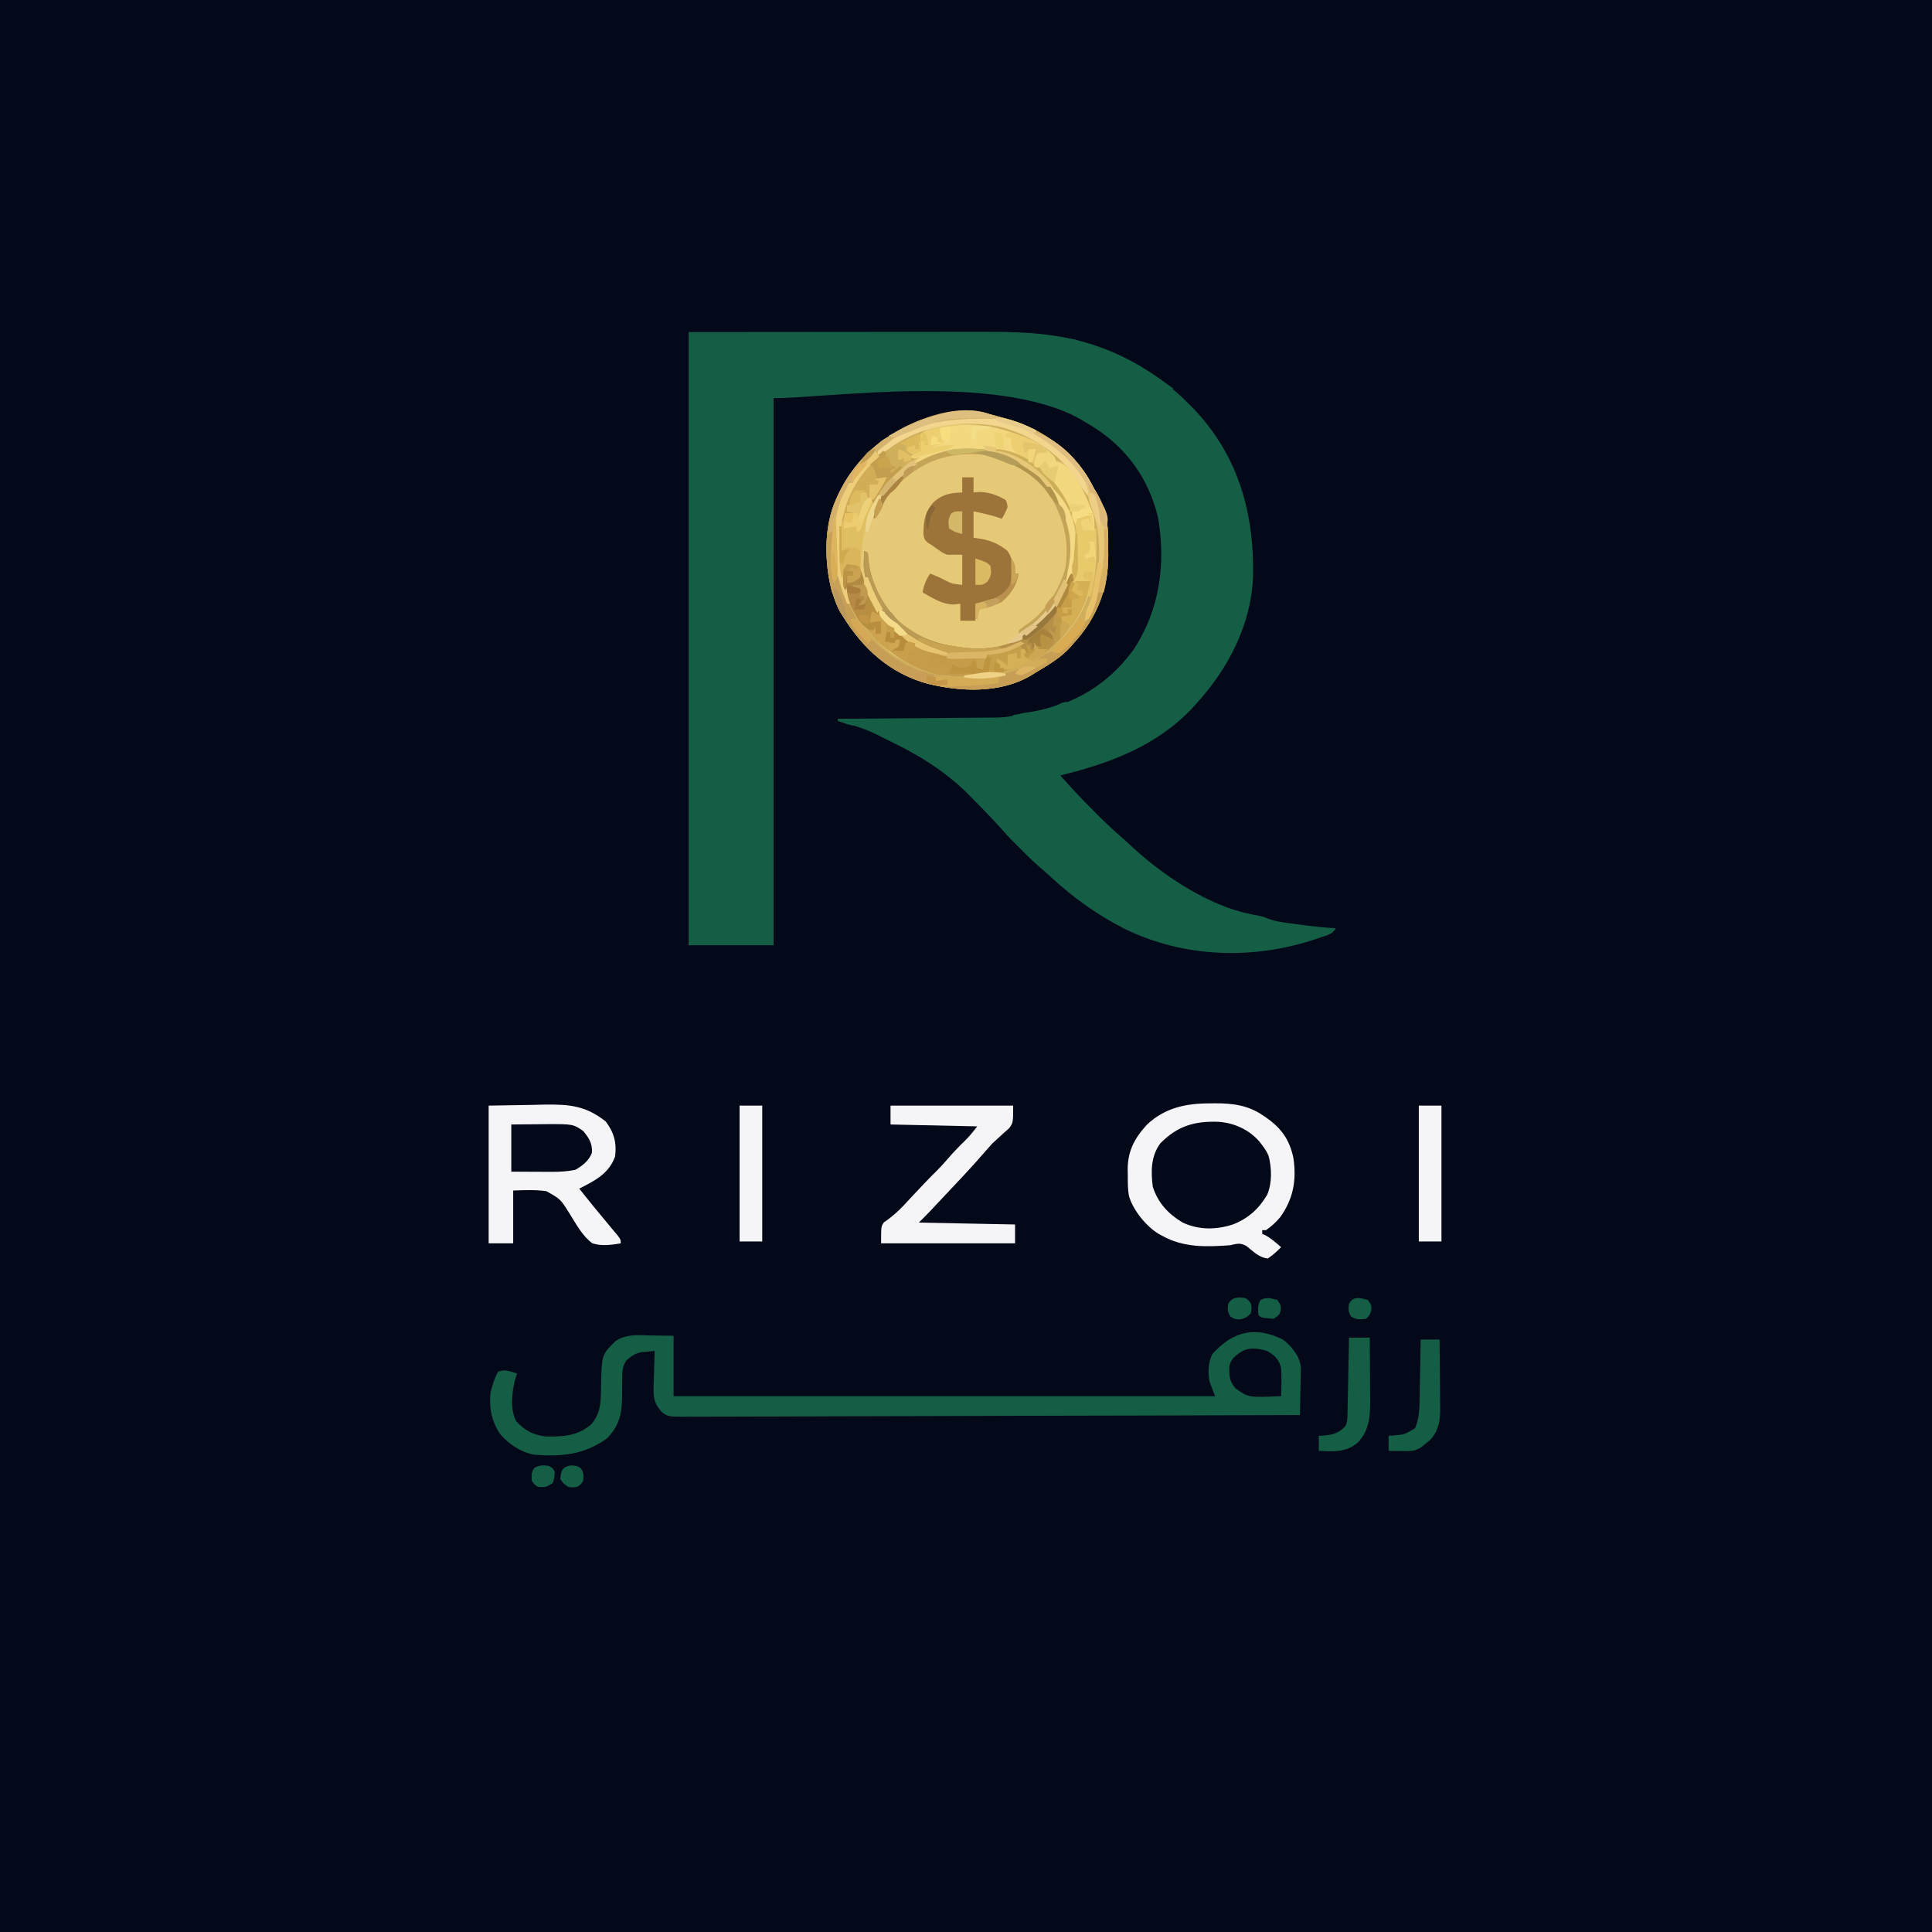
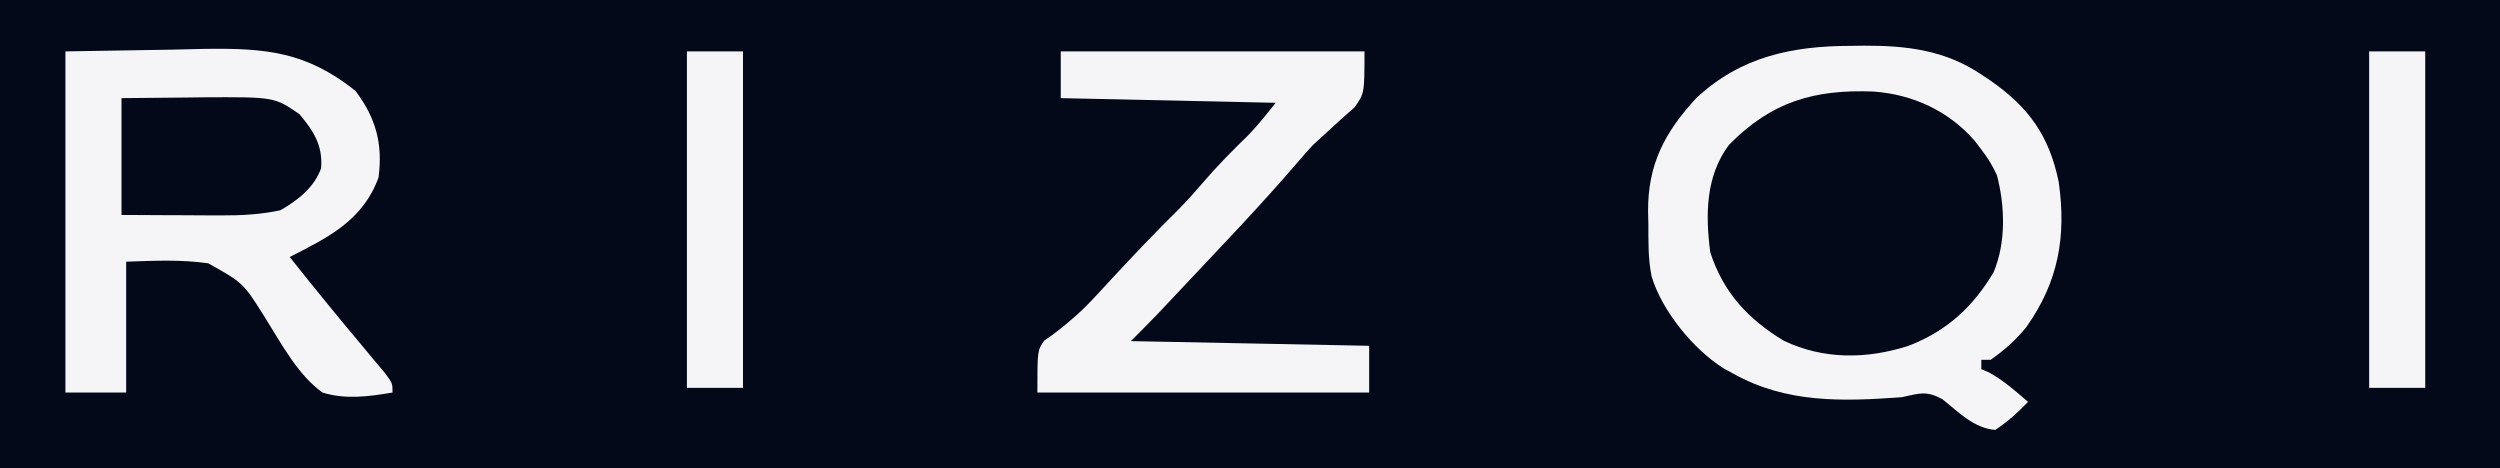
- <svg xmlns="http://www.w3.org/2000/svg" width="1024" height="1024">
+ <svg xmlns="http://www.w3.org/2000/svg" viewBox="245 575 535 100">
  <path fill="#04091a" d="M0 0h1024v1024H0z" />
  <path fill="#155e46" d="m365 176 82.875-.062 26.082-.028c10.582-.005 10.582-.005 15.55-.005q5.16-.002 10.318-.01 6.614-.011 13.227-.008 2.407 0 4.813-.006c14.224-.033 28.7.02 42.76 2.369l2.368.392C588.175 183.08 612.061 195.83 630 214l2.61 2.613c23.693 24.835 32.24 55.384 31.513 89.018-.926 25.366-13.21 48.95-30.123 67.369l-2.21 2.46C612.95 395.42 588.015 404.635 562 411c5.739 6.679 11.846 12.956 18.063 19.188l2.288 2.302c4.17 4.159 8.428 8.147 12.891 11.989 2.204 1.907 4.32 3.903 6.446 5.896 16.176 14.569 39.698 30.007 61.437 34.188 6.428 1.244 6.428 1.244 9.176 2.43 4.14 1.545 8.396 1.984 12.761 2.57l2.827.391c6.692.908 13.369 1.641 20.111 2.046-1.613 3.225-4.95 3.73-8.187 4.875l-2.252.798c-33.332 11.2-70.163 10.066-101.811-5.548-14.09-7.199-26.813-16.282-38.445-27.004a246 246 0 0 0-6.43-5.683c-4.157-3.62-8.013-7.509-11.875-11.438l-2.437-2.375c-2.147-2.199-4.162-4.442-6.188-6.75-4.813-5.373-9.857-10.505-14.937-15.625l-2.435-2.473c-12.463-12.484-27.27-21.306-43.102-28.853q-1.942-.946-3.857-1.946c-4.73-2.465-9.433-4.223-14.544-5.728l-2.203-.668A925 925 0 0 0 444 382v-1l3.408-.025q15.912-.116 31.824-.263 8.18-.076 16.36-.134 7.898-.056 15.795-.136 3.01-.028 6.02-.045c2.815-.017 5.63-.046 8.445-.078l2.502-.007c4.925-.07 8.961-.789 13.646-2.312q2.743-.451 5.5-.812c22.076-3.63 40.373-14.884 53.465-33.079 13.692-20.919 17.062-45.285 12.84-69.722-4.9-20.621-16.682-37.118-34.724-48.356A487 487 0 0 0 574 223l-2.148-1.277C527.078 197.38 437.68 211.216 410 211v290h-45z" />
  <path fill="#e6c977" d="m530 221 2.309.57c17.716 4.616 33.42 15.24 43.691 30.43a139 139 0 0 1 8 16l.878 2.007c2.67 6.854 2.567 13.59 2.497 20.868l.035 3.645c-.058 17.757-6.367 33.434-18.41 46.48l-1.64 1.918c-5.423 5.984-12.504 9.955-19.36 14.082l-2.086 1.32c-16.065 9.232-36.902 8.367-54.217 4.08-19.862-5.507-33.952-18.2-44.697-35.4l-1.613-2.52c-1.515-2.709-2.532-5.349-3.512-8.293l-1.008-2.957c-3.951-14.72-4.255-34.333 2.133-48.23l.797-1.79c8.667-19.067 23.705-32.4 43.203-40.21 13.548-4.79 29.17-6.542 43-2" />
  <path fill="#155e46" d="M680 710c4.623 3.738 8.637 8.327 9.454 14.343l-.063 3.587-.04 3.906-.101 4.039q-.03 2.055-.055 4.11-.07 5.008-.195 10.015a63433 63433 0 0 1-143.225.385l-3.04.005c-16.253.03-32.506.086-48.759.15q-25.008.097-50.016.119-15.436.014-30.873.096-10.58.055-21.159.04c-4.072-.005-8.143.002-12.215.04q-5.59.048-11.18.011a329 329 0 0 0-5.964.058c-8.423-.1-8.423-.1-11.705-2.404-3.461-3.846-4.601-6.816-4.45-12.09l.059-3.623.152-3.725.082-3.806q.106-4.629.293-9.256-2.144.181-4.285.387l-2.41.217c-3.48.598-5.652 2.131-8.305 4.396-2.108 3.27-2.24 5.916-2.238 9.762l-.05 3.392a701 701 0 0 0-.015 7.008c-.155 8.767-1.769 14.743-7.908 21.143-12.07 8.759-24.171 9.853-38.789 8.695-7.284-1.484-13.128-5.43-18-11-4.47-6.93-5.84-13.823-5-22 .985-3.824 2.112-7.521 4-11 3.937-1.312 6.125-.243 10 1l-1 3.188c-1.67 6.8-2.654 15.282.375 21.812 4.41 5.04 9.162 7.597 15.852 8.375 9.248.173 17.147-.288 24.265-6.547 4.973-6.03 4.97-11.778 5.07-19.265.3-17.425.3-17.425 7.438-24.563 5.82-4.082 12.073-3.336 18.875-3.187L357 708v32h287l-3-8c-.753-5.172-.681-9.555 1.563-14.312C653.47 705.66 665.017 702.664 680 710" />
  <path fill="#04091a" d="m641.188 584.813 2.712-.038c9.302-.02 17.481.981 25.288 6.288l1.807 1.21c8.175 5.691 12.559 11.83 14.571 21.68 1.66 11.66-.062 21.382-6.945 31.063-2.306 2.823-4.639 4.883-7.621 6.984h-2v2l1.625.688c3.16 1.746 5.643 3.952 8.375 6.312-2.257 2.335-4.28 4.187-7 6-4.631-.365-7.87-3.828-11.367-6.602-3.46-1.837-4.824-1.228-8.633-.398-12.632.92-24.689 1.321-36-5l-2.086-1.129c-6.52-4.085-13.268-12.35-15.472-19.741-.782-3.765-.668-7.547-.692-11.38l-.062-2.488c-.064-10.064 3.538-16.93 10.312-24.262 9.513-8.902 20.581-11.179 33.188-11.187" />
  <path fill="#d0af5c" d="m530 221 2.309.57c17.716 4.616 33.42 15.24 43.691 30.43a139 139 0 0 1 8 16l.878 2.007c2.67 6.854 2.567 13.59 2.497 20.868l.035 3.645c-.058 17.757-6.367 33.434-18.41 46.48l-1.64 1.918c-5.423 5.984-12.504 9.955-19.36 14.082l-2.086 1.32c-16.065 9.232-36.902 8.367-54.217 4.08-19.862-5.507-33.952-18.2-44.697-35.4l-1.613-2.52c-1.515-2.709-2.532-5.349-3.512-8.293l-1.008-2.957c-3.951-14.72-4.255-34.333 2.133-48.23l.797-1.79c8.667-19.067 23.705-32.4 43.203-40.21 13.548-4.79 29.17-6.542 43-2m-42 9a167 167 0 0 0-.25 4.375c-.23 2.457-.23 2.457-.75 4.625-2.562 2.063-2.562 2.063-5 3 3 1.333 3 1.333 6 0l-1.836.96c-14.643 8.156-24.017 20.662-28.601 36.602-1.613 6.778-2.328 13.483-2.563 20.438l-2.875-.625L449 299c-2.397 2.397-2.347 3.079-2.437 6.375.306 11.839 7.27 20.768 14.437 29.625l1.34 1.84c8.162 10.95 24.566 18.263 37.66 21.16 3.555.409 7.05.477 10.625.438l2.89-.02c19.362-.421 35.913-7.696 50.06-20.809C570.45 330.213 578 318.513 578 308h-8c-1.125-7.625-1.125-7.625 0-11 .994-15.776-2.358-28.467-12.792-40.69-7.08-7.913-15.243-13.545-25.208-17.31 14.416 4.938 25.894 14.055 32.938 27.75A302 302 0 0 1 570 278l1-3c3.563-1.187 3.563-1.187 7-2v5l-1-3-4 1 1 5h6c-.604-12.09-5.748-21.528-13-31l-2.187-3.062c-2.026-2.166-3.028-2.288-5.813-2.938l-.762-1.781c-4.527-8.112-17.666-11.722-26.023-14.309L529 227l-1.89-.544c-8.936-1.93-32.025-3.54-39.11 3.544" />
  <path fill="#f5f5f7" d="m259 586 22.75-.375 7.104-.166c13.078-.176 21.71.622 32.209 8.979 4.41 5.832 5.894 11.39 4.937 18.562-3.357 9.187-10.74 12.79-19 17a890 890 0 0 0 15.703 19.238L325 652l2.297 2.73C329 657 329 657 329 659c-5.044.858-10.048 1.543-15 0-5.34-3.855-8.756-10.44-12.212-15.923-4.724-7.539-4.724-7.539-12.224-11.73-5.979-.837-11.44-.553-17.564-.347v28h-13z" />
  <path fill="#f5f5f7" d="m641.188 584.813 2.712-.038c9.302-.02 17.481.981 25.288 6.288l1.807 1.21c8.175 5.691 12.559 11.83 14.571 21.68 1.66 11.66-.062 21.382-6.945 31.063-2.306 2.823-4.639 4.883-7.621 6.984h-2v2l1.625.688c3.16 1.746 5.643 3.952 8.375 6.312-2.257 2.335-4.28 4.187-7 6-4.631-.365-7.87-3.828-11.367-6.602-3.46-1.837-4.824-1.228-8.633-.398-12.632.92-24.689 1.321-36-5l-2.086-1.129c-6.52-4.085-13.268-12.35-15.472-19.741-.782-3.765-.668-7.547-.692-11.38l-.062-2.488c-.064-10.064 3.538-16.93 10.312-24.262 9.513-8.902 20.581-11.179 33.188-11.187M615 606c-5.008 6.695-5.056 14.971-4 23 2.775 8.575 8.111 14.342 15.758 18.93 8.544 4.078 17.914 3.927 26.754 1.043 8.157-3.189 13.681-8.249 18.129-15.735 2.662-6.343 2.437-14.12.703-20.746-.935-2.055-1.967-3.704-3.344-5.492l-1.402-1.855c-5.583-6.402-13.175-9.915-21.614-10.555C633.26 594.098 624.1 596.72 615 606" />
  <path fill="#f5f5f7" d="M472 586h65c0 9 0 9-2.16 12.004l-2.903 2.558q-1.537 1.41-3.07 2.825L526 606a118 118 0 0 0-3.437 3.875c-7.71 9-15.948 17.555-24.063 26.188l-2.068 2.2-1.963 2.085-1.737 1.844c-1.881 1.964-3.808 3.884-5.732 5.808l51 1v10h-71c0-9 0-9 1.469-11.114l2.031-1.421c3.098-2.368 5.839-4.729 8.5-7.586l2-2.147 2-2.17c4.64-5.006 9.32-9.938 14.19-14.722 1.853-1.884 3.59-3.835 5.31-5.84 3.034-3.534 6.26-6.806 9.605-10.043 2.115-2.184 3.996-4.584 5.895-6.957l-46-1z" />
  <path fill="#c59c49" d="m458 292 2 1 .25 3.625c1.164 12.395 7.951 25.104 17.016 33.465 9.153 7.363 17.912 11.031 29.484 12.598l2.883.431c11.35 1.563 23.408.395 33.246-5.986A111 111 0 0 0 550 331l2.75-2.562L555 326l1.418-1.367c4.684-4.84 6.866-10.542 9.285-16.719C567 305 567 305 569 304l2 4h7c-2.88 17.285-13.187 29.914-27 40-16.262 9.933-36.129 12.306-54.754 9.418C476.927 352.123 462.483 339.63 452 323c-3.822-6.936-6.517-13.984-5-22 2-2 2-2 4.938-2.125L455 300a132 132 0 0 1 3 8c5.99 15.547 14.457 27.72 30 35l2.996 1.43c10.428 4.348 20.837 4.488 32.004 4.57v-2l2.555-.621 3.32-.817 3.305-.808c2.745-.633 2.745-.633 4.82-1.754l-2.125.938c-6.936 2.563-14.2 2.346-21.5 2.437l-3.371.113c-15.017.158-26.408-7.08-37.129-17.05-7.608-7.849-14.367-18.405-15.07-29.528l.07-2.848.055-2.902z" />
  <path fill="#9c743a" d="M510 253h6v8l2.875-.25c4.99 0 9.898 1.626 14.125 4.25.879 1.938.879 1.938 1 4-1.437 3.25-1.437 3.25-3 6l-2.437-.875c-4.157-1.313-8.3-2.22-12.563-3.125v14l4.5.688c5.23 1.04 9.38 2.909 13.5 6.312 3.21 4.815 3.811 10.266 3 16-2.956 5.693-6.502 9.124-12.562 11.25C521 320 521 320 517 320v9h-8v-9l-3.25.375c-6.262.068-11.432-3.397-16.75-6.375.684-3.95 1.788-6.635 4-10 2.753 1.052 5.332 2.177 7.938 3.563 3.424 1.775 3.424 1.775 9.062 2.437v-16h-8c-2.39-.988-2.39-.988-4.25-2.312l-1.89-1.301L494 289l-2.2-1.312C490 286 490 286 489.435 283.363c.009-7.09.699-12.02 5.566-17.363 4.683-4.151 8.967-4.732 15-5z" />
  <path fill="#f3d87f" d="M557.504 240.57C559 242 559 242 560 245l1.785.352c5.1 1.493 8.397 8.341 11.215 12.648 1.921 3.584 3.533 7.21 5 11l1.313 3.313c.763 2.986.833 5.617.687 8.687h-6l-1-5 4-1 1 3v-5c-3.488.77-3.488.77-7 2l-1 3-1.031-2.457C561.762 259.078 552.137 248.168 536 240h-2l1.871.848c15.909 7.53 26.168 19.03 33.008 35.234 2.971 9.537 2.28 21.857-1.879 30.918l-2 2c.895-6.518.895-6.518 1.512-9.34 2.38-12.967-.374-25.702-7.512-36.723a96 96 0 0 0-3-3.937c-.755-.977-1.51-1.954-2.29-2.96-8.427-10.014-23.116-16.339-35.91-17.513-8.902-.47-16.34 1.105-24.628 4.282-2.75 1.033-5.281 1.718-8.172 2.191l3-3-3 1-3-1 2.438-.937c2.723-1.769 2.723-1.769 3.117-4.266A84 84 0 0 0 488 230c23.467-9.306 49.54-4.292 69.504 10.57" />
  <path fill="#c79e56" d="M528 221v1c-.664-.01-1.328-.02-2.013-.032-22.828-.313-43.278 1.13-61.19 17.122-4.832 5.136-8.893 11.055-12.797 16.91h-2c-.182.545-.364 1.09-.55 1.652C447 265 447 265 446.242 266.828c-2.725 7.022-2.78 13.83-2.743 21.297l.015 3.914c.176 9.602 1.292 17.232 5.485 25.961l1.352 3.168c7.144 15.745 19.426 26.842 35.246 33.613 18.558 6.648 39.948 6.224 58.117-1.601 3.312-1.71 6.348-3.74 9.375-5.91 2.358-1.568 4.331-2.238 7.16-2.395 7.551-2.403 12.908-11.366 16.75-17.875 3.236-6.763 4.606-13.547 5.508-20.957.492-3.043.492-3.043 1.539-5.875 1.232-4.096 1.172-7.796 1.078-12.043l-.027-2.375c-.024-1.917-.06-3.833-.098-5.75l2 1c.088 3.77.14 7.541.188 11.313l.076 3.189c.16 17.318-6.588 32.849-18.264 45.498l-1.64 1.918c-5.423 5.984-12.504 9.955-19.36 14.082l-2.086 1.32c-16.065 9.232-36.902 8.367-54.217 4.08-19.861-5.507-33.951-18.2-44.696-35.4l-1.613-2.52c-1.515-2.709-2.532-5.349-3.512-8.293l-1.008-2.957c-3.951-14.72-4.255-34.333 2.133-48.23l.797-1.79c8.667-19.067 23.705-32.4 43.203-40.21 11.793-4.169 29.323-7.945 41-2" />
  <path fill="#04091a" d="M271 596q6.75-.08 13.5-.125c1.268-.017 2.537-.034 3.844-.05 15.388-.08 15.388-.08 20.75 3.62 3.05 3.643 5.005 6.68 4.625 11.559-1.496 4.153-4.987 6.843-8.719 8.996-4.279.907-8.345 1.118-12.71 1.098l-3.77-.01-3.895-.025-3.965-.014q-4.83-.02-9.66-.049z" />
  <path fill="#f5f5f7" d="M752 586h12v72h-12z" />
  <path fill="#f5f5f7" d="M392 586h12v72h-12z" />
  <path fill="#155e46" d="M715 709h11q.074 8.51.11 17.023.015 2.89.04 5.781c.025 2.783.037 5.565.045 8.348l.032 2.577c.001 8.218-.65 15.738-6.543 21.83-6.264 5.362-12.823 4.79-20.684 4.441v-8l1.793-.078c5.257-.377 8.384-.98 12.207-4.922 1.164-2.329 1.155-3.763 1.205-6.358l.06-2.73.051-2.951.063-3.018q.098-4.785.183-9.568l.131-6.477q.161-7.948.307-15.898" />
  <path fill="#155e46" d="M753 710h10q.111 9.207.165 18.414.022 3.13.061 6.26c.037 3.005.054 6.011.067 9.017.015.927.03 1.853.047 2.807.002 6.563-.747 11.637-5.313 16.682l-2.09 1.695-2.097 1.742c-3.689 2.773-6.388 2.487-10.965 2.446l-3.883-.028L736 769v-8l1.793-.113c6.617-.526 6.617-.526 12.207-3.887 2.261-5.158 2.34-10.025 2.414-15.555l.059-2.732c.06-2.862.106-5.725.152-8.588l.117-5.844q.142-7.14.258-14.281" />
  <path fill="#04091a" d="M671.688 716.063c4.064 2.377 6.124 4.424 7.312 8.937.316 5.027.233 9.972 0 15-17.265.754-17.265.754-24-4-3.42-3.757-3.567-6.659-3.422-11.59.651-3.72 2.439-5.24 5.422-7.41 4.61-3.227 9.512-2.429 14.688-.937" />
  <path fill="#c09b4a" d="M568 308h10c-2.878 17.266-13.179 29.942-27 40a78.6 78.6 0 0 1-10 5l-2.586 1.129c-3.242 1.17-5.16.955-8.414-.129-1.375-2.562-1.375-2.562-2-5 2.993.998 3.948 1.752 6 4v-6l5-1v3h2v-5h2l2 4c1.604-1.185 1.604-1.185 3-3 .25-2.626.25-2.626 0-5l4 3-.562-2.375C551 338 551 338 552 336l6 3-2-3v-3l3 1 1-2h-2c-.99-6.432 2.419-10.067 6-15 2.111-3.276 3.038-5.153 4-9" />
  <path fill="#b48f47" d="m458 292 2 1 .25 3.625c1.164 12.395 7.951 25.104 17.016 33.465 9.153 7.363 17.912 11.031 29.484 12.598l2.883.431c11.35 1.563 23.408.395 33.246-5.986A111 111 0 0 0 550 331l2.75-2.562L555 326l1.418-1.367c4.684-4.84 6.866-10.542 9.285-16.719C567 305 567 305 569 304c-.3 8.082-3.693 13.81-8.652 20.094-1.793 2.536-2.002 4.86-2.348 7.906h2l-1 4-3-3 2 6-6-3v7l-3-1v4h-3l-1 3c-2-1-2-1-3.125-4.062L541 342c-2.244.499-4.25 1.105-6.375 2-6.791 2.587-14.085 2.286-21.25 2.375l-3.371.113c-15.017.158-26.408-7.08-37.129-17.05-7.608-7.849-14.367-18.405-15.07-29.528l.07-2.848.055-2.902z" />
  <path fill="#e0bf62" d="M470 253c-1.34 2.798-2.849 5.354-4.562 7.938-1.952 3.09-2.893 5.426-3.438 9.062q-.69 1.886-1.437 3.75c-3.397 8.915-4.05 17.764-4.563 27.25l-7-1-2 6h-1c-1.304-5.936-1.11-11.833-1.062-17.875l.013-3.242q.018-3.942.049-7.883l2-1c.652-2.025.652-2.025 1-4h5l-4-1v-3l7-2-1-4 4-1v3h2v-7h4l1-2-2-1c2.076-.553 3.844-1 6-1" />
  <path fill="#e9ca6a" d="M528 238c11.593.914 21.245 7.206 29.04 15.652C562.857 260.62 567.05 267.39 570 276l2.313-1.5C575 273 575 273 578 273v5l-2-1 1-2-3 2v4l7-1c.329 12.402.447 23.977-3 36h-2l2-8-9 1c-1.125-8.625-1.125-8.625 0-12 1.035-16.428-2.818-29.138-13.687-41.75-7.836-8.223-16.543-12.896-27.313-16.25z" />
  <path fill="#f3d68d" d="m516.875 220.75 3.395-.062c9.084-.043 16.63 1.652 24.855 5.5l2.258 1.042L549 228v2a85 85 0 0 0 4.75 2.875c9.76 6.058 19.937 15.21 24.25 26.125.14 2.785.14 2.785 0 5-2.735-2.477-4.51-5.24-6.437-8.375-9.31-15.12-25.287-25.396-42.5-29.625-19.353-3.42-39.202-.833-55.688 10.25l-2.914 2.078C468 240 468 240 465 241c.365-2.58.702-3.735 2.68-5.492A336 336 0 0 1 475 231l2.691-1.613c12.724-7.294 24.742-8.571 39.184-8.637" />
  <path fill="#c4a456" d="M543.063 246.5A202 202 0 0 1 548 250l1.797 1.277c9.57 7.326 16.046 20.024 18.203 31.723 1.469 15.067-2.965 28.721-12.07 40.73-4.677 5.516-9.327 9.304-15.93 12.27v-2a105 105 0 0 1 5.313-3.875c9.064-6.232 16.263-18.022 19.285-28.668 2.374-14.498-.932-27.412-8.645-39.742C548.082 250.774 534.23 243.345 521 241c-15.623-1.388-28.77 2.014-40.812 12.063A215 215 0 0 0 477 256l-2.687 2.5c-3.004 3.247-5.396 6.666-7.375 10.625-1.084 2.167-2.444 3.973-3.938 5.875.959-7.14 3.22-11.657 8-17l2.043-2.29c18.973-20.08 46.678-23.606 70.02-9.21" />
  <path fill="#b88e40" d="M451.938 298.875 455 300c.769 1.87 1.522 3.748 2.177 5.66 1.425 4.05 3.249 7.928 5.01 11.84l1.116 2.492A3104 3104 0 0 0 466 326l-3-1-2 5 6-1v7h-3l-1-2-1.812-.285c-5.621-1.837-8.975-10.414-11.594-15.383-2.508-5.633-3.612-11.177-2.594-17.332 2-2 2-2 4.938-2.125" />
  <path fill="#d2ad57" d="m468 239 2 1-1 2h2l.313 1.875c.562 2.49.562 2.49 3.687 4.125l-3 1v2l5-4 2 1-1.977 1.871c-5.49 5.32-10.114 10.55-14.023 17.129l-1-2 8-12c-2 .791-2 .791-4 2l-1 3-4-1 .563 2.375C462 262 462 262 461 264h-2v-3l-3 1v4c-2.647 1.46-3.894 2-7 2v3h5v3l-6-2-1 5c-1.924-5.812.661-11.237 3.223-16.523C454.883 252.245 461.32 245.62 468 239" />
  <path fill="#d3b06b" d="M528 221v1c-.664-.01-1.328-.02-2.013-.032-22.828-.313-43.278 1.13-61.19 17.122-4.832 5.136-8.893 11.055-12.797 16.91h-2c-.182.545-.364 1.09-.55 1.652C447 265 447 265 446.226 266.77c-3.014 7.489-2.492 15.124-2.29 23.043.048 2.11.092 4.22.123 6.33.028 1.9.073 3.8.12 5.701-.172 3.022-.583 4.633-2.18 7.157-.889-3.1-1.185-5.985-1.316-9.203l-.127-2.969-.12-3.078-.13-3.125q-.159-3.812-.307-7.625h-1c.89-17.52 10.43-33.247 23-45 15.264-13.115 45.692-27.34 66-17" />
  <path fill="#e8c677" d="M548 229c12.409 3.561 22.694 14.044 29.158 24.954C587.72 273.064 587.72 273.064 586 283q.01 3.375.125 6.75c.045 5.414-.547 9.676-2.34 14.754-.894 2.844-1.31 5.607-1.722 8.558-.827 5.375-2.22 10.262-5.063 14.938l-2 1c.75-5.507.75-5.507 1.972-7.925 7.076-14.286 7.065-35.613 2.262-50.438a349 349 0 0 0-1.597-4.559C577 264 577 264 576.75 260.563c-2.187-10.389-12.42-19.853-20.836-25.711a229 229 0 0 0-5.86-3.575L548 230z" />
  <path fill="#bb9b53" d="m458 292 2 1 .25 3.625c1.164 12.395 7.951 25.104 17.016 33.465 9.094 7.315 17.786 11.036 29.296 12.598l2.974.411c6.366.814 12.062 1.05 18.417.03L530 343l2 2c-6.234 1.143-12.302 1.296-18.625 1.375l-3.371.113c-15.017.158-26.408-7.08-37.129-17.05-7.608-7.849-14.367-18.405-15.07-29.528l.07-2.848.055-2.902z" />
  <path fill="#c59f49" d="m540 342 2 2c-.375 2.625-.375 2.625-1 5h-2v-3l-4 1-1 6c-2.993-.998-3.948-1.752-6-4l2 5h2v2c-5.936 1.304-11.833 1.11-17.875 1.063l-3.242-.014q-3.941-.018-7.883-.049l2-5 1.688 1.063c2.914 1.181 4.362.946 7.312-.063l2-3 4 1h-2v3h2l.75-3.312c.805-1.938.805-1.938 2.25-3.688 2.979-1.174 5.848-1.807 8.992-2.395 2.872-.578 5.331-1.435 8.008-2.605" />
  <path fill="#eccc6e" d="M470 253c-1.663 3.558-3.75 6.763-5.875 10.063-3.225 5.091-5.554 10.128-7.336 15.89C456 281 456 281 454 282v-3l-7 1 1-8h5l-4-1v-3l7-2-1-4 4-1v3h2v-7h4l1-2-2-1c2.076-.553 3.844-1 6-1" />
  <path fill="#d5af53" d="M570 308h8c-1.943 11.66-7.381 21.074-15 30-.99-3.426-.715-5.516 0-9l-1-3h6v-3h-2v2h-3v-3l4-1 .313-1.937L568 317l3-1-3-3z" />
  <path fill="#eece7a" d="m464 239 2 3-1.469 1.293C455.777 251.458 449.612 261.277 447 273l-.517 1.822C443.82 286.827 445.352 301.38 449 313q.596 2.156 1.188 4.313L451 320h-2q-1.222-3.124-2.437-6.25l-1.372-3.516c-5.153-13.99-4.523-34.214 1.52-47.8L448 260l1.164-2.34L450 256h2l.68-1.578c1.814-3.329 4.11-6.195 6.445-9.172l1.418-1.824Q462.269 241.21 464 239" />
  <path fill="#edcf71" d="M537.285 229.566c6.427 2.305 12.496 4.924 17.715 9.434v2l-2.375.25c-2.772.478-2.772.478-3.937 2.813L548 246c-5.288-1.813-8.886-4.329-12-9-.125-2.687-.125-2.687 0-5h-3v-2c2-1 2-1 4.285-.434" />
  <path fill="#c39e4e" d="m468 239 2 1-1 2h2l.313 1.875c.562 2.49.562 2.49 3.687 4.125l-3 1v2l5-4 2 1-1.977 1.871c-5.49 5.32-10.114 10.55-14.023 17.129l-1-2 8-12-5 1-.875-2.875c-.893-3.177-.893-3.177-3.125-5.125z" />
  <path fill="#b08943" d="M451.938 298.875C455 300 455 300 455.988 301.609c.797 2.109 1.42 4.217 2.012 6.391l1.313 3.688c.76 3.66.637 5.154-1.313 8.312l-3 1 1-3h2v-2h-2v-4l-2.375-.437C451 311 451 311 449 310l-1 3c-1.239-2.478-1.167-4.237-1.187-7l-.043-2.687c.369-3.706 1.55-4.284 5.168-4.438" />
  <path fill="#edcf70" d="m498 227 2 8-9 3 4.125-1c3.7-.83 7.067-1.195 10.875-1-3.043 2.029-5.107 2.664-8.625 3.5l-3.21.77A922 922 0 0 1 482 243c1.634-1.708 2.87-2.935 5-4 .467-2.126.467-2.126.625-4.562l.227-2.504L488 230q1.935-.755 3.875-1.5l2.18-.844C496 227 496 227 498 227" />
  <path fill="#cca34e" d="M462 324c5.249 2.125 9.06 5.153 12 10v4h-2v-3h-2v4l5 2v-2h2c-.187 1.875-.187 1.875-1 4-2.562 1.25-2.562 1.25-5 2a451 451 0 0 1-3.875-3.25l-2.18-1.828c-1.916-1.893-2.91-3.459-3.945-5.922h2l1-2v4h3v-7l-6 1z" />
  <path fill="#cfae59" d="M528 238c11.593.914 21.245 7.206 29.04 15.652 10.234 12.253 14.138 23.086 14.148 38.91l.037 3.155.005 3.037.013 2.76c-.255 2.611-.92 4.242-2.243 6.486-1.125-7.625-1.125-7.625 0-11 1.035-16.428-2.818-29.138-13.687-41.75-7.836-8.223-16.543-12.896-27.313-16.25z" />
  <path fill="#d6b056" d="m548 340 2 4h5c-4.606 5.653-12.262 8.603-19 11-3.187-.062-3.187-.062-6-1-1.375-2.562-1.375-2.562-2-5 2.993.998 3.948 1.752 6 4v-6l5-1v3h2v-5h2l2 4c1.604-1.185 1.604-1.185 3-3 .25-2.626.25-2.626 0-5" />
  <path fill="#e0be81" d="M548 229c12.409 3.561 22.694 14.044 29.158 24.954 10.605 19.185 10.605 19.185 9.4 25.28L586 281c-2.503-3.755-3.622-7.056-4.625-11.437-4.614-16.647-16.61-29.7-31.355-38.32L548 230z" />
  <path fill="#dab55c" d="M445 279h1v13l3-2c5.556.556 5.556.556 7 2 .072 1.52.084 3.042.063 4.563l-.028 2.503L456 301l-7-1-2 6h-1c-1.205-5.635-1.113-11.145-1.062-16.875l.013-2.953q.018-3.585.049-7.172" />
  <path fill="#155e46" d="M725 689c2 3 2 3 1.75 5.563C726 697 726 697 724 699c-3.137.334-5.166.528-7.875-1.187-1.532-2.468-1.553-3.958-1.125-6.813 2.403-4.24 5.785-3.073 10-2" />
  <path fill="#155e46" d="M660 688c1.875 1.188 1.875 1.188 3 3 .438 2.5.438 2.5 0 5-2.128 2.286-3.474 2.923-6.562 3.375C654 699 654 699 652.188 697.813c-1.613-2.462-1.621-3.924-1.188-6.813 2.265-3.649 4.968-3.504 9-3" />
  <path fill="#155e46" d="M291 777c1.938 1.125 1.938 1.125 3 3-.125 3.063-.125 3.063-1 6-3.233 2.155-4.252 2.469-8 2-1.812-1.187-1.812-1.187-3-3-.428-2.855-.407-4.345 1.125-6.812 2.747-1.74 4.693-1.586 7.875-1.188" />
  <path fill="#155e46" d="M677 689c2 3 2 3 1.813 5.563C678 697 678 697 675 699c-6.566-.566-6.566-.566-8-2-.266-3.058-.434-5.208 1.063-7.937 3.153-1.73 5.562-.922 8.937-.063" />
  <path fill="#d5ac56" d="m495 358 3.438.5c10.4 1.154 21.213 1.005 31.562-.5l-1 4c-3.966.723-7.808 1.165-11.836 1.316l-3.223.127-3.316.12-3.387.13q-4.119.159-8.238.307v-3h-3z" />
  <path fill="#155e46" d="M302.938 776.688c3.062.312 3.062.312 4.937 1.5 1.532 2.467 1.553 3.957 1.125 6.812-1.187 1.813-1.187 1.813-3 3-2.437.438-2.437.438-5 0-2.375-1.687-2.375-1.687-4-4 .213-4.482 1.227-6.811 5.938-7.312" />
  <path fill="#f4da85" d="M557 258c6.86 5.85 12.056 14.981 13 24 .532 8.611.665 17.014-3 25l-2 2c.895-6.518.895-6.518 1.512-9.34 2.664-14.515-1.287-27.675-9.512-39.66z" />
  <path fill="#b2954d" d="M517 239c11.55-1.074 21.918 4.406 31 11l1.805 1.281c4.878 3.741 9.334 8.769 11.07 14.719l.125 2c-2.314-2.149-4.074-4.12-5.75-6.812-8.6-12.185-23.96-18.59-38.25-21.188z" />
  <path fill="#ddc07f" d="M528 221v1c-.664-.01-1.328-.02-2.013-.032-25.393-.657-25.393-.657-48.585 8.755C475 232 475 232 472.688 231.687L471 231c15.56-8.525 39.417-18.952 57-10" />
  <path fill="#c7a352" d="M488 338a618 618 0 0 1 5.62 2.186c4.27 1.46 8.669 1.983 13.13 2.564l2.933.398c6.302.787 11.98.99 18.27-.02L530 343l2 2c-6.234 1.143-12.302 1.296-18.625 1.375l-3.371.113c-8.242.087-14.737-1.543-22.004-5.488l-2-2z" />
  <path fill="#c89e58" d="M473 353c8.566.185 15.284 2.35 23 6v2l6-1v3c-10.343.962-20.415-3.587-29-9z" />
  <path fill="#dbb666" d="m541 340 2 1c-6.68 3.852-12.264 5.819-20 6v2c-3.417.058-6.833.094-10.25.125l-2.934.05-2.832.02-2.602.032c-2.561-.244-4.177-.937-6.382-2.227 3.162-.92 6.072-1.162 9.36-1.246l3.132-.1q3.234-.09 6.469-.172c7.398-.243 14.164-.859 20.914-4.17z" />
  <path fill="#c8a159" d="M440 282h1l1 23h2c1.901 6.465 1.901 6.465 2.438 9.375.853 3.981 2.23 7.781 3.562 11.625-2.792-2.408-3.897-4.761-5.187-8.187l-1.043-2.731L443 313l-2 1c-1.657-7.413-2.193-14.617-2.187-22.187l-.002-2.576c.054-6.102.054-6.102 1.189-7.237" />
  <path fill="#e6ca8c" d="m564 307 2 3c-4.926 10.826-10.323 18.089-19.562 25.438l-1.643 1.326c-3.55 2.714-6.347 3.868-10.795 4.236 2.984-3.219 6.092-5.439 9.813-7.75 10.461-6.932 15.053-15.14 20.187-26.25" />
  <path fill="#dabb63" d="M517 296c6 2 6 2 8 4 .479 3.672.474 5.356-1.75 8.375C521 310 521 310 517 310z" />
  <path fill="#bd9541" d="m523 348 3 1-1 1-1 7h-21l2-5 1.688 1.063c2.914 1.181 4.362.946 7.312-.063l2-3 4 1h-2v3h2z" />
  <path fill="#99783d" d="M568 304c1.3 2.957.952 4.137-.125 7.25-5.23 10.998-13.255 21.485-23.875 27.75h-2v-2c1.574-1.332 1.574-1.332 3.688-2.812 3.433-2.499 6.416-5.063 9.312-8.188l1.426-1.375c4.68-4.837 6.907-10.557 9.375-16.71C567 305 567 305 568 304" />
  <path fill="#ba904d" d="M536 296c2.152 3.228 2.2 4.284 2 8h2c-1.21 6.449-4.02 10.7-9 15-3.784 2.05-7.843 2.977-12 4l-1 5h-1v-8l2.195-.48c6.788-1.639 11.986-3.162 15.95-9.29 1.12-2.921 1.048-5.361.98-8.48l-.055-3.266z" />
  <path fill="#d9ac53" d="M572 328h2l1 3c-3.326 5.579-8.104 10.756-13 15h-4c1.439-3.338 3.237-5.396 5.875-7.875 2.495-2.414 4.658-4.68 6.5-7.625z" />
  <path fill="#f6dd84" d="M576 268c2 1 2 1 3.125 3.688.864 3.27 1.035 5.95.875 9.312h-6l-1-5 4-1 1 3v-5c-3.488.77-3.488.77-7 2l-1 3c-2.125-4.625-2.125-4.625-1-8h7z" />
  <path fill="#b58a45" d="m449 310 7 2v4h2c0 2 0 2-1.5 3.625L455 321l4-1-1 3h-6c-2.219-4.622-3.383-7.768-3-13" />
  <path fill="#e6c877" d="m521 236 7 1v2l2.375.188c11.156 2.5 20.81 9.8 27.625 18.812h-3a976 976 0 0 1-4-5c-2.129-1.646-4.18-3.124-6.437-4.562l-1.844-1.19c-5.104-3.156-10.217-4.934-16.074-6.299-3.05-1.094-4.003-2.212-5.645-4.949" />
  <path fill="#d9b061" d="m585 280 2 1c.059 3.812.094 7.625.125 11.438.017 1.069.034 2.138.05 3.24.04 6.446-.51 12.09-2.175 18.322h-3c-.279-4.276.03-7.345 1.5-11.375 2.42-7.319 1.738-15.017 1.5-22.625" />
  <path fill="#c79d47" d="M568 308h1l-.187 2.25c.218 3.204 1.09 4.39 3.187 6.75h-4v5h-5v3h3v-2h2v3l-7 1c-.64-1.762-.64-1.762-1-4 .89-1.895.89-1.895 2.25-3.812 2.439-3.621 4.145-7.134 5.75-11.188" />
  <path fill="#d4b868" d="M510 271v12c-4-1-4-1-7-3-.408-3.196-.567-5.15 1.25-7.875C506 271 506 271 510 271" />
  <path fill="#dcba5c" d="M488 230v9l-4 2c-2.25-.875-2.25-.875-4-2v-3l-3-1q2.467-1.254 4.938-2.5l2.777-1.406C487 230 487 230 488 230" />
  <path fill="#e8c16b" d="m582 298 3 1-.875 3.25c-.904 3.545-1.48 7.067-2 10.688-.864 5.405-2.262 10.353-5.125 15.062l-2 1c.753-5.518.753-5.518 1.972-7.892 1.157-2.373 1.624-4.498 2.098-7.092l.528-2.832.527-2.934.55-2.98q.671-3.634 1.325-7.27" />
  <path fill="#b78c3b" d="M473 334c3.817 1.555 6.192 4.036 9 7h-2l-1 5-6-1 1.438-1.312c1.799-1.711 1.799-1.711 2.562-4.688h-2v2l-6-1 1-5h2v3h2z" />
  <path fill="#155e46" d="m565 372 2 1v2c-9.435 4.152-19.74 5.41-30 5v-1l3.332-.516c7.895-1.276 15.245-2.686 22.664-5.812z" />
  <path fill="#aa8242" d="m477 252 2 1c-1.954 3.184-3.563 5.67-6.562 7.938-3.12 2.64-3.922 5.304-5.438 9.062-2.187 2.938-2.187 2.938-4 5 1.37-10.207 6.745-16.09 14-23" />
  <path fill="#e7c470" d="M481 336a237 237 0 0 1 5.46 3.52c4.87 2.839 10.247 4.584 15.54 6.48v1c-8.358-.279-16.563-2.937-22.852-8.695L478 337z" />
  <path fill="#155e46" d="M543.81 176.752c5.863.079 11.479.754 17.253 1.748l2.623.434q3.158.525 6.314 1.066c-3.549 2.366-4.576 2.109-8.687 1.625l-3.012-.336L556 181v-2h-16c2-2 2-2 3.81-2.248" />
  <path fill="#e4c56b" d="M543 234c8.714 1.714 8.714 1.714 12 5v2l-2.375.25c-2.772.478-2.772.478-3.937 2.813L548 246l-2-1 3-7-6 2a88 88 0 0 1-1-5z" />
  <path fill="#ddb777" d="M577 256c5.621 4.662 9.006 14.759 9.875 21.875L587 281c-3.67-2.74-4.379-6.803-5.562-11-1.628-5.746-1.628-5.746-4.438-11z" />
  <path fill="#e3c369" d="M456 261h3c.688 1.688.688 1.688 1 4-1.312 2.5-1.312 2.5-3 5a174 174 0 0 0-2 4l-1-2c-2.527-.656-2.527-.656-5-1v-3l7-2-.562-1.937L455 262z" />
  <path fill="#f3db8a" d="M466 323c4.074 1.61 6.765 4.538 9.75 7.625l1.535 1.563A897 897 0 0 1 481 336c-1.64.828-1.64.828-4 1a51 51 0 0 1-5.75-5.25l-1.535-1.527C466 326.408 466 326.408 466 323" />
  <path fill="#e1c278" d="m484 244 2 2-1.687 1.25c-5.557 4.205-10.495 8.724-15.313 13.75l-2 2c0-4.93 3.683-7.596 7-11 6.834-6.417 6.834-6.417 10-8" />
  <path fill="#e8cc74" d="M554 243h1l1 5 5-1-2 9c-6.875-5.625-6.875-5.625-8-9 1.375-2.187 1.375-2.187 3-4" />
  <path fill="#caa251" d="M449 299c5.875.875 5.875.875 7 2 .375 2.375.375 2.375 0 5-2.383 1.819-3.958 3-7 3v-4h3v-2l-5-1z" />
  <path fill="#dcb55e" d="M442 274h1q.289 6.512.537 13.025.087 2.214.187 4.429c.094 2.124.175 4.249.253 6.374l.158 3.872c-.128 3.122-.466 4.714-2.135 7.3-3.204-10.73-.696-23.921 0-35" />
  <path fill="#a7823c" d="M553 333a105 105 0 0 1 5 4v2l-6-3v7l-3-1-2 2v-3h-2v-2c1.75-1.508 1.75-1.508 4-3.125l2.25-1.633z" />
  <path fill="#f0d57d" d="M554.125 239.875 557 240l2 4-4 2-1-2-4 4-2-1c1.093-6.924 1.093-6.924 6.125-7.125" />
  <path fill="#d3ac59" d="M555 349v2a785 785 0 0 1-6.812 3.563l-1.948 1.037c-1.71.877-3.473 1.645-5.24 2.4l-3-1c2.357-2.636 4.785-4.11 7.938-5.687l2.59-1.325C551 349 551 349 555 349" />
  <path fill="#ecce7b" d="M458 306h2l.734 1.941c2.059 5.313 4.304 10.192 7.266 15.059h-2l-1 2a742 742 0 0 1-3.5-6.687l-1.012-1.897c-1.858-3.62-2.926-6.33-2.488-10.416" />
  <path fill="#155e46" d="M604 195c4.432 1.519 8.03 3.926 11.813 6.625l1.81 1.273q2.192 1.546 4.377 3.102c-3 1-3 1-6.574-.766a310 310 0 0 1-4.114-2.484l-2.126-1.238c-1.787-1.08-3.494-2.289-5.186-3.512z" />
  <path fill="#155e46" d="M444 381h24v1l-1.793.148c-4.995.402-4.995.402-9.644 2.102-4.369 1.279-8.396-.745-12.563-2.25z" />
  <path fill="#b39d59" d="M517 239c7.548-.702 16.123 1.35 22.395 5.637L541 246c-3.965 1.322-5.374.275-9.187-1.312-4.923-1.983-9.632-3.57-14.813-4.688z" />
  <path fill="#b89243" d="m552 336 6 3 1-2c-.75 4.75-.75 4.75-3 7-3.125.125-3.125.125-6 0l2-1-.562-2.375C551 338 551 338 552 336" />
  <path fill="#ca9f4c" d="m482 340 3 1v5l-1-2-2 1c-.656 2.527-.656 2.527-1 5-3.375-1.186-5.647-2.276-8-5h6l.375-1.937L480 341z" />
  <path fill="#efd68d" d="m466 262 1 2c-.926 2.61-.926 2.61-2.312 5.75-1.771 4.04-3.348 8.047-4.688 12.25h-1c-.998-7.322 2.447-12.76 6-19z" />
  <path fill="#d6a956" d="M451 328h3c2.043 2.406 2.043 2.406 4.188 5.5l2.167 3.094L462 339l-2 2a531 531 0 0 1-3.937-4.25l-2.215-2.39c-1.762-2.25-2.446-3.576-2.848-6.36" />
  <path fill="#ae893e" d="M568 304c1.323 3.006.946 4.151-.187 7.313-1.725 3.687-3.74 7.186-5.813 10.687h-2a981 981 0 0 1 4.563-11.25l1.316-3.203C567 305 567 305 568 304" />
  <path fill="#c19a50" d="M457 308c2.643 3.964 2.643 3.964 3 7-.75 2.688-.75 2.688-2 5l-3 1 1-3h2v-2h-2v-4h-4v-2h5z" />
  <path fill="#f6dd80" d="M506 227h-2l-1 7-4-1-1-6c3.053-.981 4.947-.981 8 0" />
  <path fill="#efd285" d="M533 357v1c-7.615 1.583-14.298 2.26-22 1v-1a758 758 0 0 1 7.063-1.062l1.99-.315c4.632-.662 8.403-.468 12.947.377" />
  <path fill="#eece85" d="M578 261c2 1 2 1 2.852 3.004 1.678 5.551 2.47 10.2 2.148 15.996-1.734-3.257-2.99-6.575-4.187-10.062l-1.106-3.16C577 264 577 264 578 261" />
  <path fill="#e4c26a" d="M470 253c-1.383 2.869-2.921 5.56-4.625 8.25l-1.352 2.14L463 265l-2-1v-7h4l1-2-2-1c2.076-.553 3.844-1 6-1" />
  <path fill="#d4b36f" d="m470 232 3 1a879 879 0 0 1-17 13c1.544-3.833 3.925-5.983 7-8.687l2.688-2.387C468 233 468 233 470 232" />
  <path fill="#e8cc8c" d="M528 221c7.393 1.651 14.206 3.62 21 7l-2 2-3-2a166 166 0 0 0-6.5-2.062l-3.469-1.036L531 224l-3-1z" />
  <path fill="#cda752" d="m548 340 2 4h5c-2.457 2.632-4.566 4.781-8 6l-3-1 2-1.687c2.255-2.154 2.255-2.154 2.25-5.063z" />
  <path fill="#d4b157" d="M570 283h1c.058 3.417.094 6.833.125 10.25.017.968.034 1.936.05 2.934l.02 2.832.032 2.602c-.244 2.561-.937 4.177-2.227 6.382-1.125-7.625-1.125-7.625 0-11 .226-2.393.408-4.79.563-7.187l.253-3.856z" />
  <path fill="#f0d377" d="M576 272h3l1 9h-6l-1-5 4-1 1 3v-5z" />
  <path fill="#cdb865" d="m509.11 237.902 2.285.01 2.355.025 2.402.014q2.925.02 5.848.049v1c-2.936.39-5.873.762-8.812 1.125l-2.526.34-2.432.293-2.237.285C504 241 504 241 501 239c2.777-.787 5.226-1.12 8.11-1.098" />
  <path fill="#edd27a" d="M460 264h2c-1.54 5.015-3.03 9.615-6 14-1.14-3.422-.835-4.262.313-7.562l.8-2.38C458 266 458 266 460 264" />
  <path fill="#d7b261" d="M530 318c-2.77 3.81-6.629 4.068-11 5l-1 5h-1v-8q2.684-.793 5.375-1.562l3.023-.88C528 317 528 317 530 318" />
  <path fill="#deba5f" d="M453 260c3.125-.187 3.125-.187 6 0l-3 2v4l-6 2c.547-3.375 1.055-5.082 3-8" />
  <path fill="#c59849" d="m491 358 5 1v2l6-1v3c-7.429.143-7.429.143-11-1z" />
  <path fill="#d0aa4d" d="M445 279h1v13l5-1-1.437 1.188c-1.915 2.22-2.176 3.946-2.563 6.812l-2-1z" />
  <path fill="#bc985d" d="M442 311c4.457 4.457 6.354 11.86 7 18-3.85-4.429-6.771-10.2-7.25-16.062z" />
  <path fill="#e1c076" d="m564 307 2 3-6 12-2-3z" />
  <path fill="#e0b661" d="m460 242 2 1a5234 5234 0 0 1-4.375 5.375l-2.46 3.023C453 254 453 254 451 256c1.466-6.597 3.562-10.012 9-14" />
  <path fill="#e4c164" d="M575 303h4c1.128 3.383.818 4.768.063 8.188l-.59 2.73L578 316h-2l2-8-3-1-1-2z" />
  <path fill="#e2bf65" d="M476 238c2.915 1.074 4.778 1.778 7 4v2l-4 1v-2l-3 1z" />
  <path fill="#edd373" d="M527 229c1.938.375 1.938.375 4 1 1.354 2.709 1.065 5.01 1 8l-4-1z" />
  <path fill="#cba54d" d="m471 242 2 6-2.375-.062c-2.606-.125-2.606-.125-4.625 1.062l-1-5c3.75-2 3.75-2 6-2" />
  <path fill="#cca854" d="m564 329 3 2c-1.25 3.653-1.671 4.78-5 7-.125-3.375-.125-3.375 0-7z" />
  <path fill="#f3d677" d="M577 287h3l1 10-1-2-5 1v-2l2-1c.752-1.926.752-1.926 1-4z" />
  <path fill="#155e46" d="M616 285h3v7h-1l-1 8h-1z" />
  <path fill="#c39a47" d="m502 348-1 4h-4v-3h-2l-1 3v-4c2.862-1.43 4.934-.6 8 0" />
  <path fill="#f2dd89" d="M513 226h12v1l-7 1-1 5h-2v-6z" />
  <path fill="#155e46" d="M567 373v2l-9 3c2-4 2-4 4.5-5.312C565 372 565 372 567 373" />
  <path fill="#cca54c" d="M568 308h1l-.187 2.25c.218 3.204 1.09 4.39 3.187 6.75l-5 1c-1.158-4.054-.837-6.218 1-10" />
  <path fill="#ddb759" d="m570 308 2 2-1 3h3v3c-2.867-.573-3.861-.861-6-3z" />
  <path fill="#d9af56" d="M441 293h1c.391 1.913.762 3.831 1.125 5.75l.633 3.234c.253 3.153-.054 4.416-1.758 7.016-1.067-3.462-1.102-6.64-1.062-10.25l.027-3.266z" />
  <path fill="#155e46" d="M592 189c3.912 1.156 6.875 2.355 10 5-1.625.75-1.625.75-4 1-3.25-1.812-3.25-1.812-6-4z" />
  <path fill="#d6b570" d="m473 253 2 2-7 8-2-2z" />
  <path fill="#ebca75" d="m464 239 2 3-7 6c0-4.39 2.128-5.77 5-9" />
  <path fill="#ab7e3c" d="m454 317 3 1-2 3 4-1-1 3h-5z" />
  <path fill="#e6c567" d="M487 234h1v5l-4 2-3-2v-2l4-1v2h2z" />
  <path fill="#c9a456" d="M536 296c2.152 3.228 2.2 4.284 2 8h2c-1.75 4.875-1.75 4.875-4 6z" />
  <path fill="#e7c363" d="M448 272h5l-2 5-4-1z" />
  <path fill="#ebd075" d="m567 267 8 1c-1.187 1.5-1.187 1.5-3 3-2.687.188-2.687.188-5 0z" />
  <path fill="#c7a052" d="M466 264c1.25 1.563 1.25 1.563 2 4-1.068 2.57-2.465 4.653-4 7-1.136-3.41-.867-4.003.438-7.187l.87-2.168z" />
  <path fill="#f3d57a" d="M545 238h4a85 85 0 0 1-2 7h-2z" />
  <path fill="#ddb563" d="M549 354c-1.264.7-2.537 1.384-3.812 2.063l-2.145 1.16C541 358 541 358 538 357c1.916-2.448 2.972-2.993 6.063-3.75C547 353 547 353 549 354" />
  <path fill="#a97e3d" d="m449 310 7 2v2c-3.01.934-3.867 1.044-7 0z" />
  <path fill="#bb9446" d="m447 302 5 1v2h-3l-1 6h-1z" />
  <path fill="#bf9b56" d="M485 247c-1.049 2.622-1.65 3.794-4.125 5.25L479 253v-3c3.333-3 3.333-3 6-3" />
  <path fill="#f6dc7d" d="m494 231 3 1v2l3 1-7 1z" />
  <path fill="#155e46" d="M291 777v1h-5l-.875 1.813C284 782 284 782 282 785c-.222-2.74-.348-4.44 1.125-6.812 2.65-1.68 4.807-1.393 7.875-1.188" />
  <path fill="#e1c486" d="m547 331 3 1-6 5-3-2c2.813-2.062 2.813-2.062 6-4" />
  <path fill="#886635" d="m494 268 2 1-1.437 2.125c-1.65 3.036-2.167 5.467-2.563 8.875h-1c-.37-7.385-.37-7.385 1.5-10.5z" />
  <path fill="#e5c664" d="m489 229 2 1c.625 3.063.625 3.063 1 6h-2v-2h-2z" />
  <path fill="#bf9741" d="m527 351 3 1v2h2v2h-5z" />
  <path fill="#c29545" d="M455 326h5l1 2-1 3c-1.937-.812-1.937-.812-4-2z" />
  <path fill="#c1a459" d="M561 267c2.9 2.395 3.502 4.312 4 8l-2 1-3-8z" />
  <path fill="#c49d57" d="M464 238c-1.502 4.206-4.286 5.739-8 8 1.517-3.54 3.753-8 8-8" />
  <path fill="#c9a24f" d="M517 349h5l-1 6-3-1z" />
  <path fill="#c29b47" d="M544 342h2v2l3 1-3 1-1 3-2-1v-2h2z" />
  <path fill="#d0a752" d="M475 339h2c-.187 1.875-.187 1.875-1 4-2.562 1.25-2.562 1.25-5 2v-3l3-1z" />
  <path fill="#c69d48" d="m470 331 4 2v5h-2v-3h-2z" />
  <path fill="#b19655" d="M469 323c3.35 1.117 3.793 1.747 5.688 4.563l1.324 1.94L477 331c-3.362-1.44-5.592-3.248-8-6z" />
  <path fill="#c4a05e" d="M530 318c-2.174 2.5-3.73 3.436-7 4v-2l-2-1c6.75-2.125 6.75-2.125 9-1" />
  <path fill="#c49f55" d="m558 316 1 3c-1.937 3.188-1.937 3.188-4 6-.75-1.687-.75-1.687-1-4 1.938-2.75 1.938-2.75 4-5" />
  <path fill="#c49d4b" d="m449 299 6 1-2 3v-2h-3v2l-3-1z" />
  <path fill="#155e46" d="m626 211 3 3-3 1c-1.209 2-1.209 2-2 4 .875-6.875.875-6.875 2-8" />
</svg>
